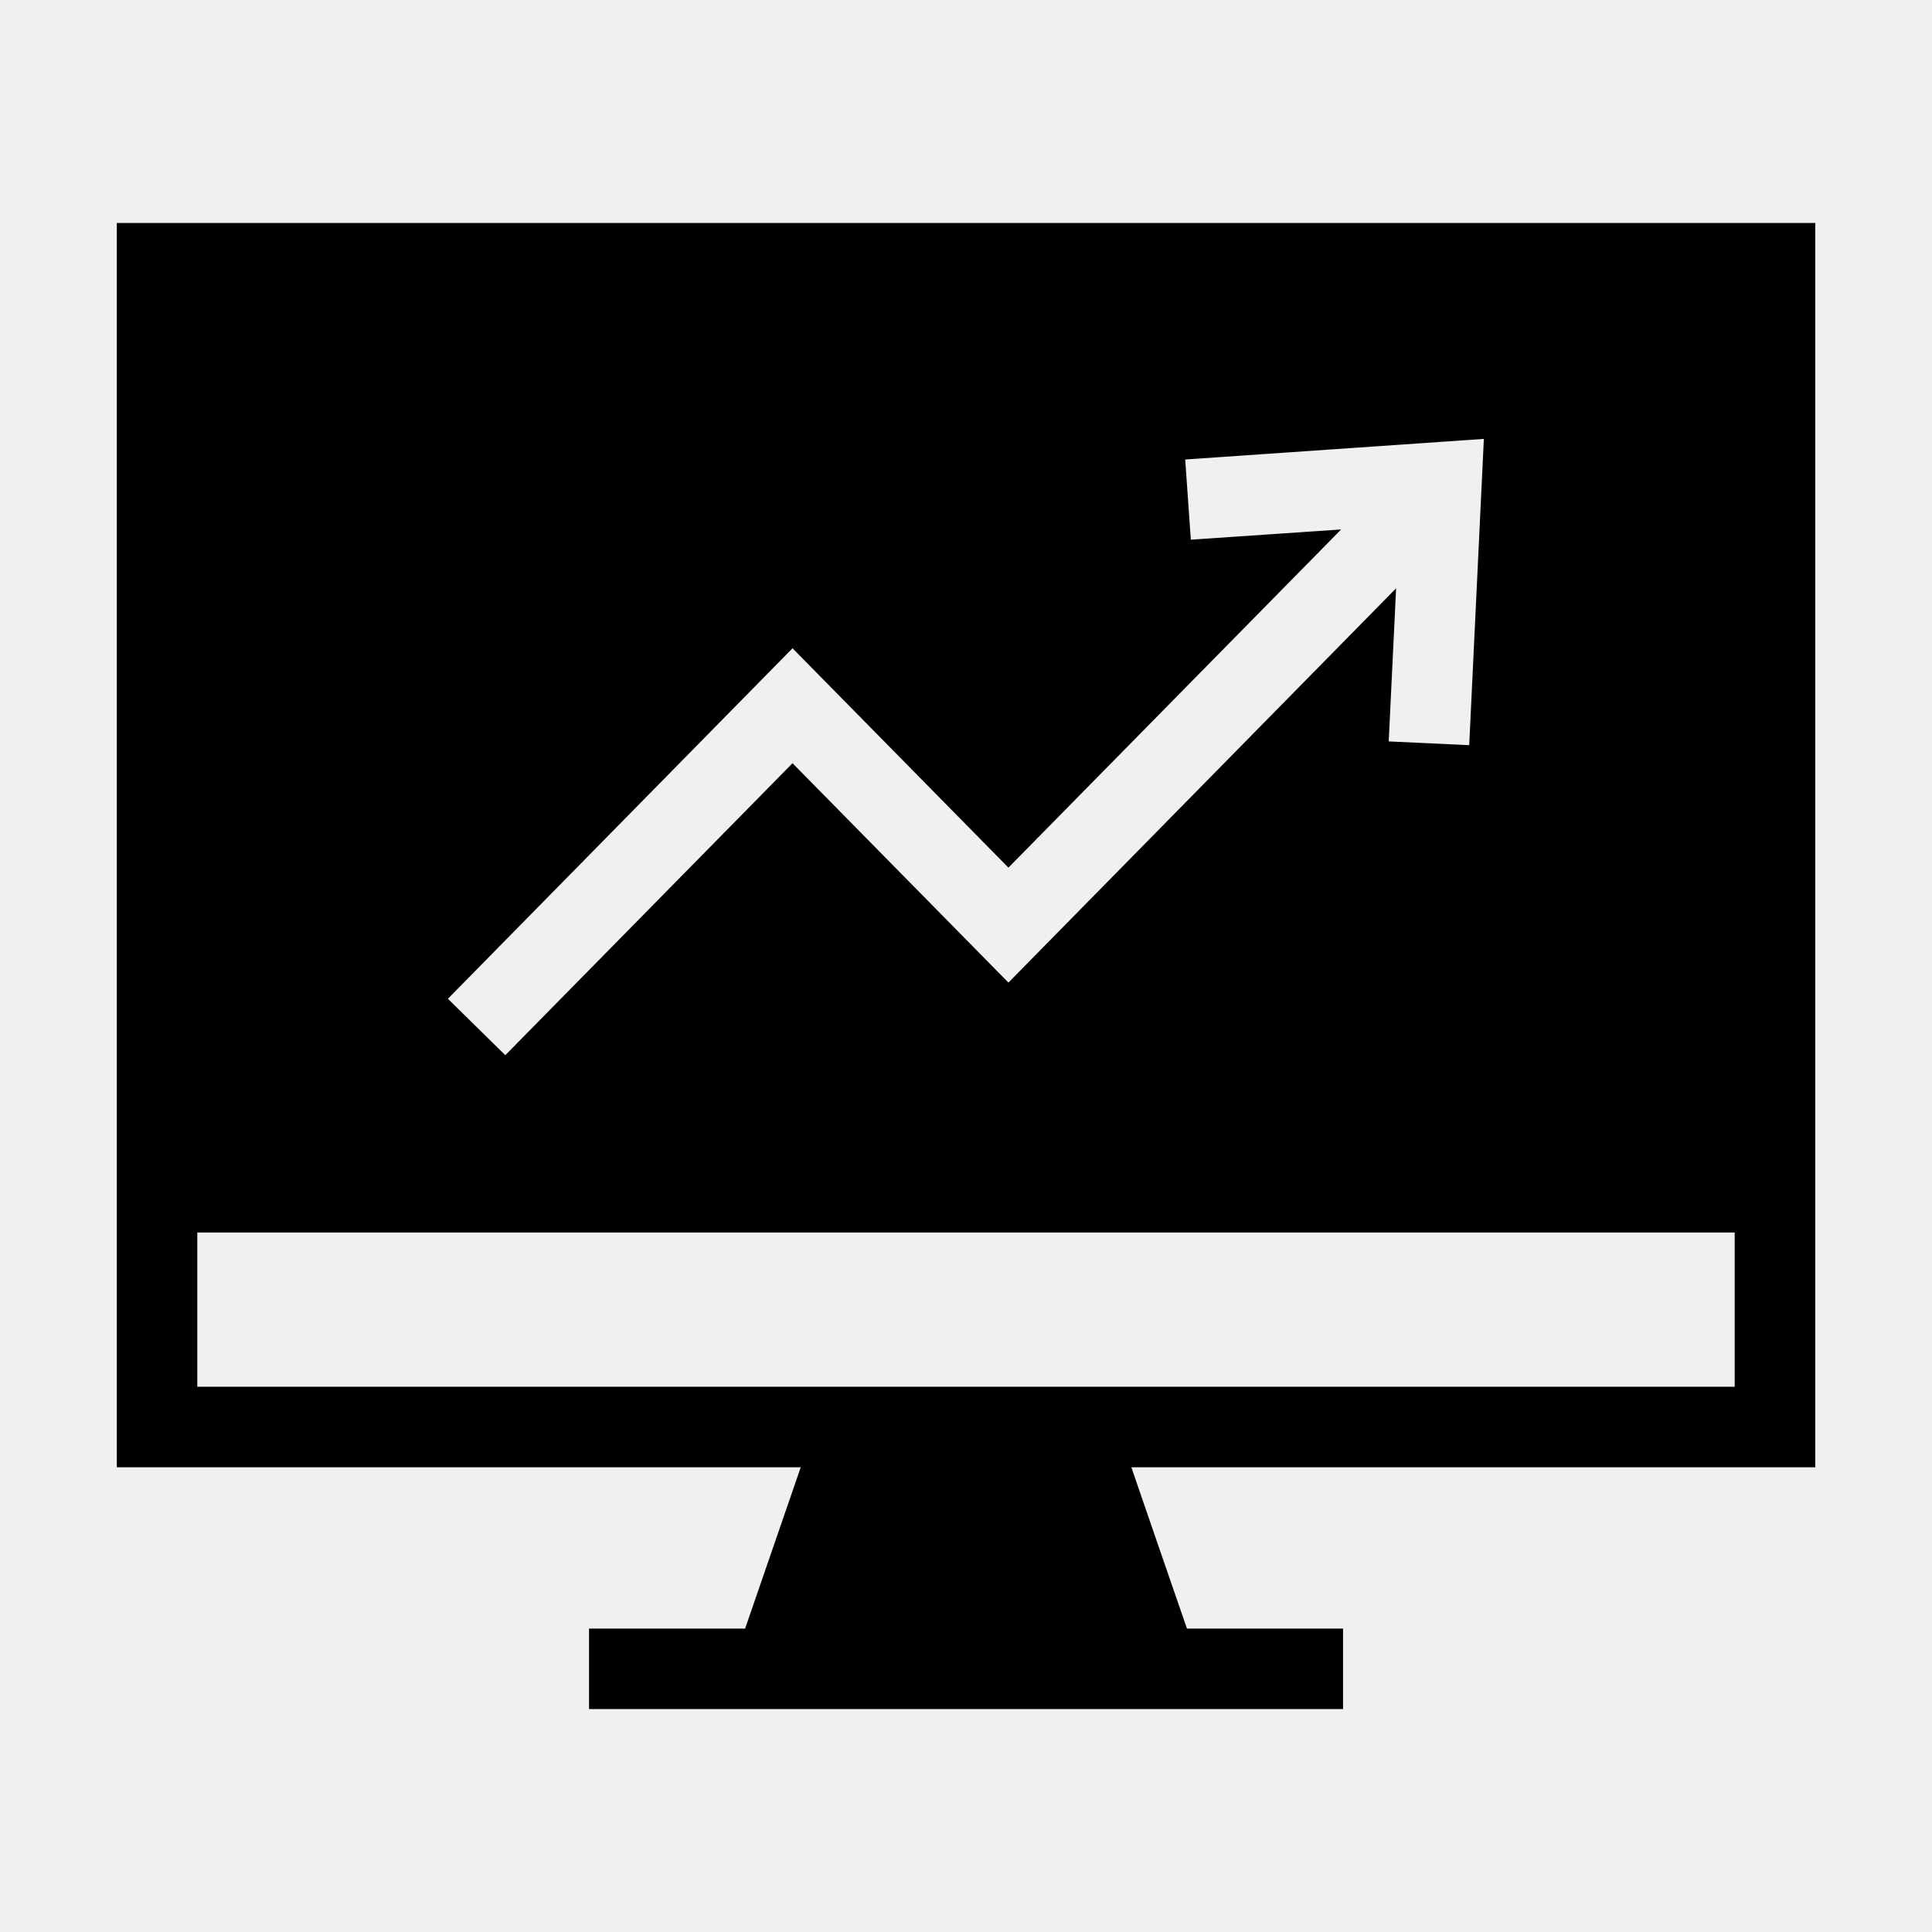
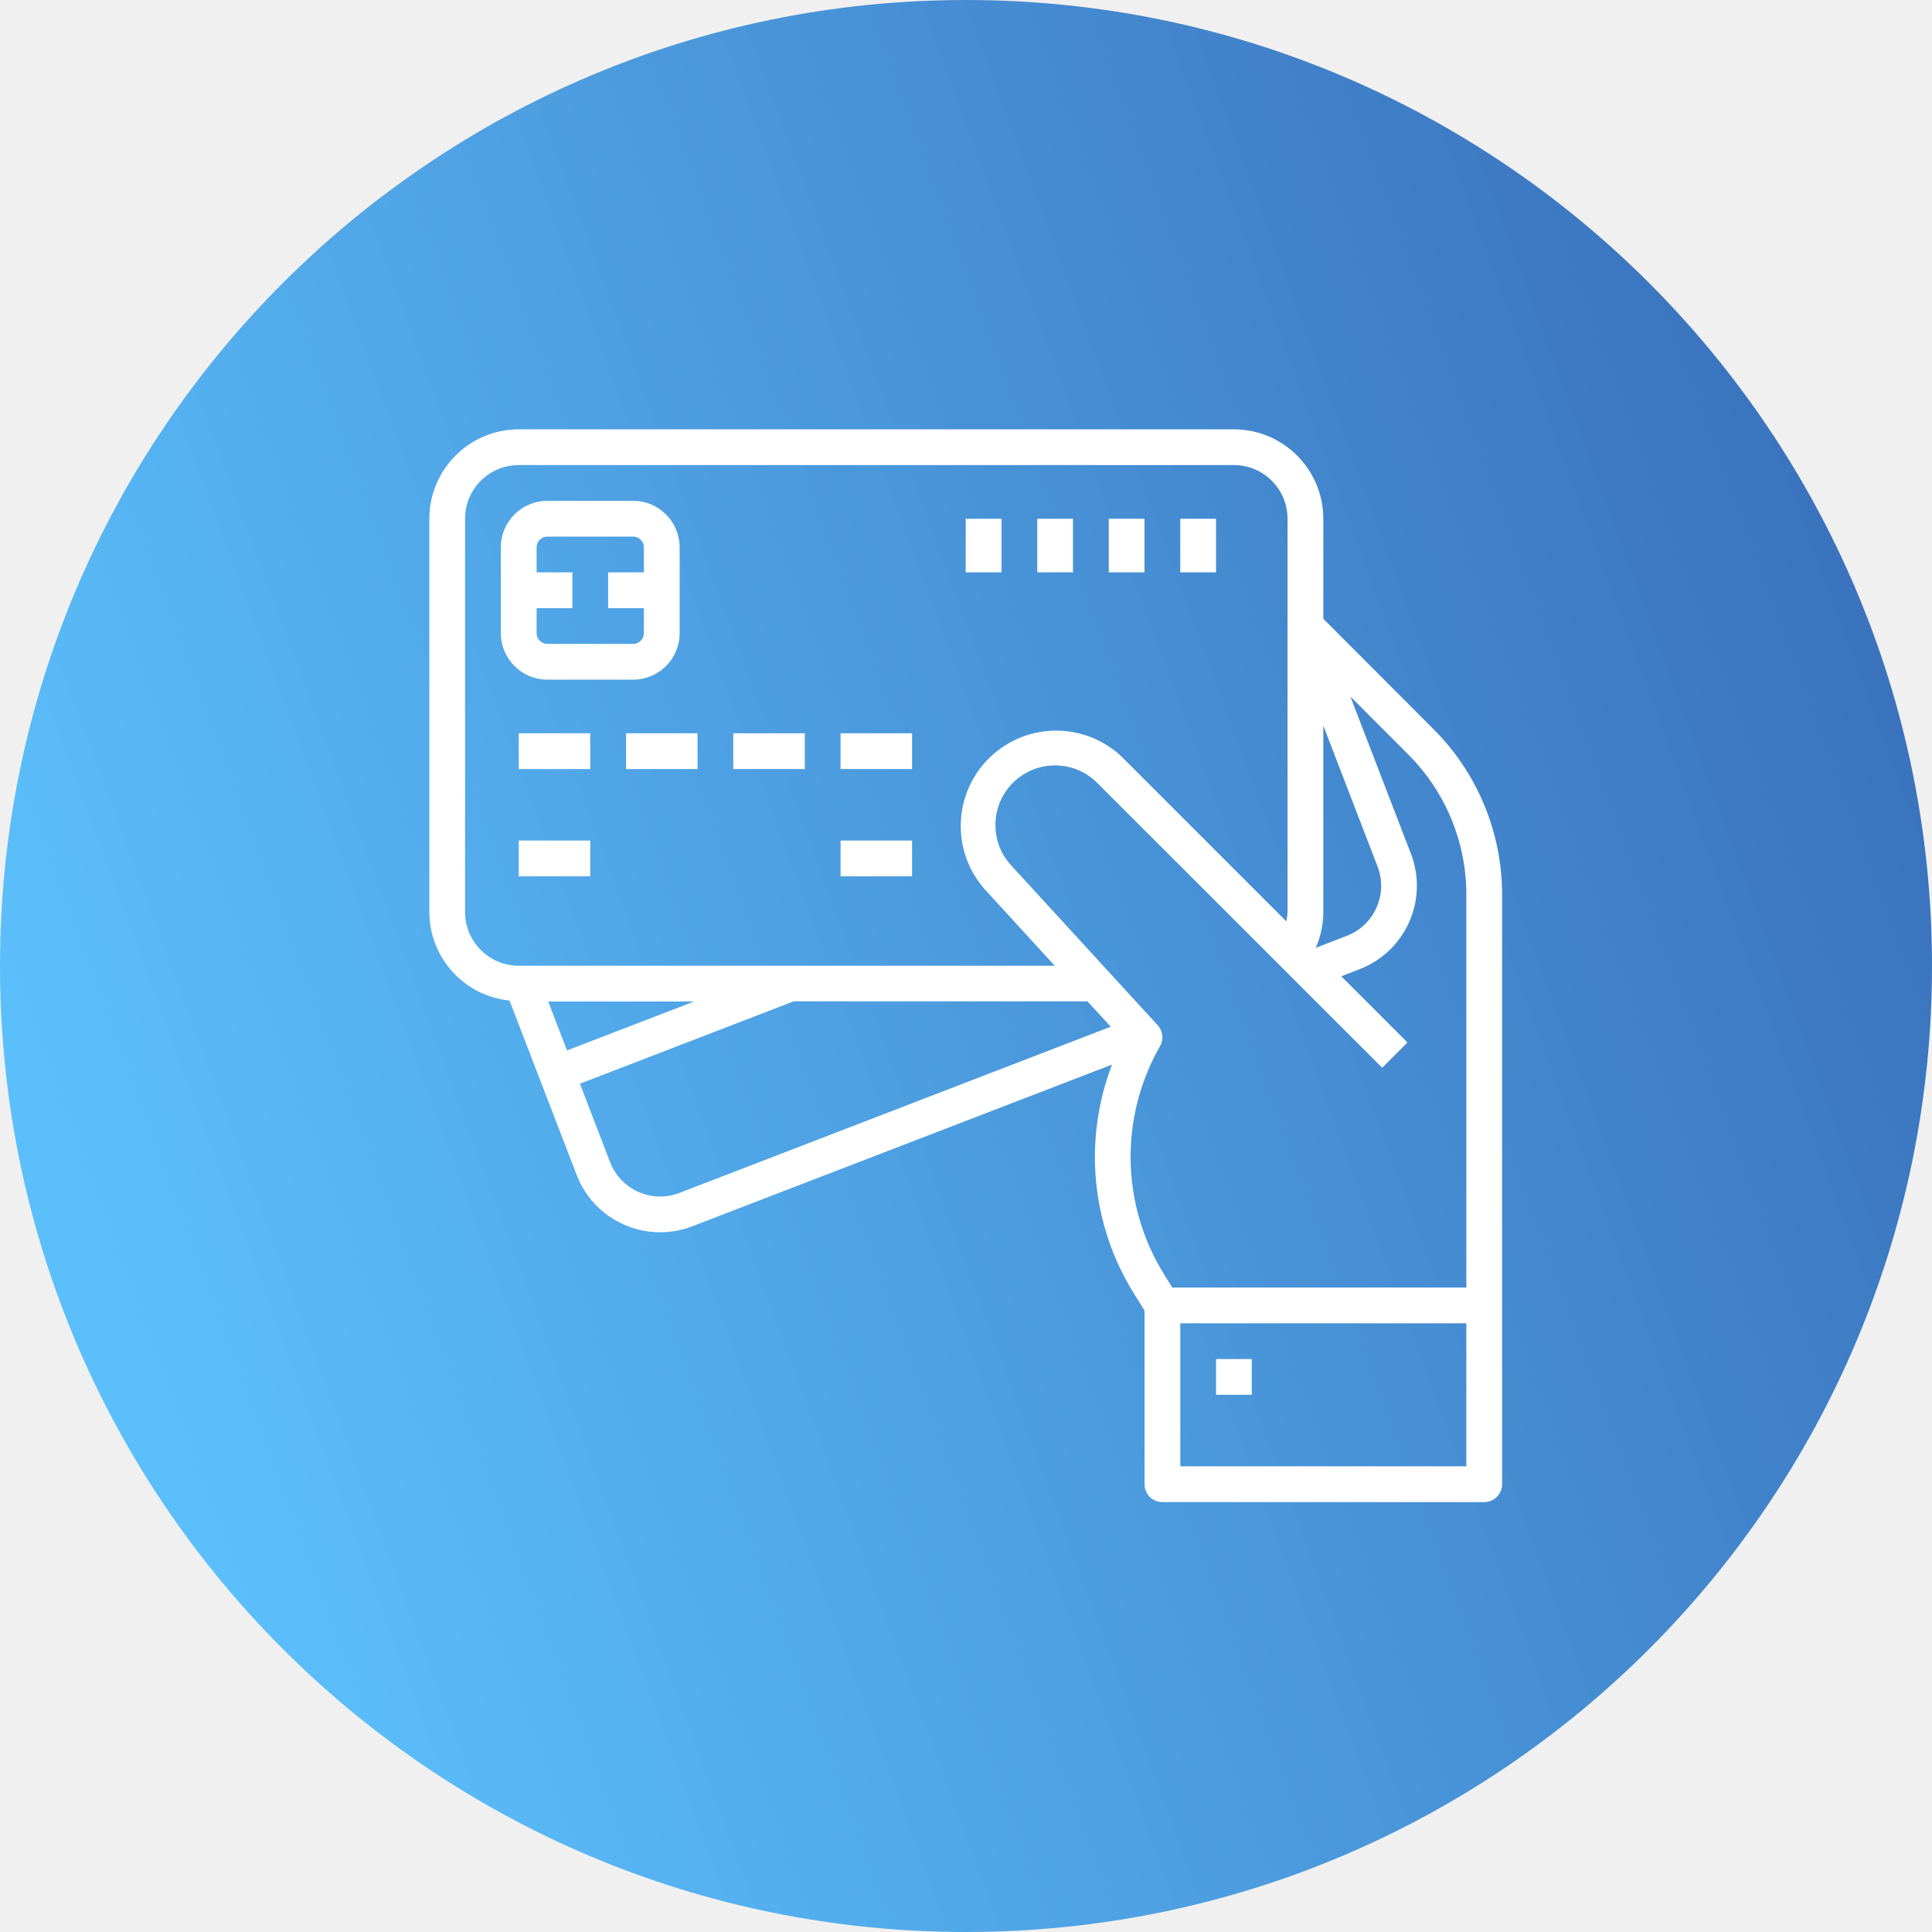
- <svg xmlns="http://www.w3.org/2000/svg" width="24" height="24" viewBox="0 0 24 24" version="1.1" id="svg8">
-   <defs id="defs2">
-     <rect x="-1.101" y="289.818" width="7.921" height="7.035" id="rect2504" />
+ <svg xmlns="http://www.w3.org/2000/svg" xmlns:xlink="http://www.w3.org/1999/xlink" width="72" height="72" version="1.1" id="svg15">
+   <defs id="defs7">
+     <linearGradient id="azul">
+       <stop style="stop-color:#5bbffb;stop-opacity:1;" offset="0" id="stop980" />
+       <stop style="stop-color:#2e56a6;stop-opacity:1" offset="1" id="stop982" />
+     </linearGradient>
+     <linearGradient id="a" x1="0%" x2="99.58%" y1="0%" y2="99.58%">
+       <stop offset="0%" stop-color="#33D35E" id="stop2" />
+       <stop offset="100%" stop-color="#2AB6D9" id="stop4" />
+     </linearGradient>
+     <linearGradient xlink:href="#azul" id="linearGradient986" x1="0" y1="36" x2="90.643" y2="2.571" gradientUnits="userSpaceOnUse" />
  </defs>
-   <g id="g2156" style="display:inline">
-     <path id="rect2096" style="color:#000000;font-style:normal;font-variant:normal;font-weight:normal;font-stretch:normal;font-size:medium;line-height:normal;font-family:sans-serif;font-variant-ligatures:normal;font-variant-position:normal;font-variant-caps:normal;font-variant-numeric:normal;font-variant-alternates:normal;font-variant-east-asian:normal;font-feature-settings:normal;font-variation-settings:normal;text-indent:0;text-align:start;text-decoration:none;text-decoration-line:none;text-decoration-style:solid;text-decoration-color:#000000;letter-spacing:normal;word-spacing:normal;text-transform:none;writing-mode:lr-tb;direction:ltr;text-orientation:mixed;dominant-baseline:auto;baseline-shift:baseline;text-anchor:start;white-space:normal;shape-padding:0;shape-margin:0;inline-size:0;clip-rule:nonzero;display:inline;overflow:visible;visibility:visible;opacity:1;isolation:auto;mix-blend-mode:normal;color-interpolation:sRGB;color-interpolation-filters:linearRGB;solid-color:#000000;solid-opacity:1;vector-effect:none;fill:#000000;fill-opacity:1;fill-rule:nonzero;stroke:none;stroke-linecap:square;stroke-linejoin:miter;stroke-miterlimit:4;stroke-dasharray:none;stroke-dashoffset:0;stroke-opacity:1;paint-order:fill markers stroke;color-rendering:auto;image-rendering:auto;shape-rendering:auto;text-rendering:auto;enable-background:accumulate;stop-color:#000000;stop-opacity:1" d="m -78.549,82.77 v 15.457 h 8.496 c -0.23,0.668 -0.46,1.336 -0.691,2.004 h -1.939 v 1 h 9.367 v -1 h -1.939 c -0.231,-0.668 -0.462,-1.336 -0.691,-2.004 h 8.496 V 82.77 Z m 16.982,2.682 -0.182,3.805 -1,-0.047 0.092,-1.902 -4.816,4.898 -2.682,-2.725 -3.568,3.627 -0.713,-0.701 4.281,-4.354 2.682,2.725 4.133,-4.201 -1.867,0.127 -0.07,-0.996 z m -15.982,9.859 h 19.098 v 1.916 h -19.098 z" transform="translate(80,-80)" />
+   <g fill="none" fill-rule="evenodd" id="g13">
+     <circle cx="36" cy="36" r="36" fill="url(#a)" id="circle9" style="mix-blend-mode:normal;fill:url(#linearGradient986);fill-opacity:1;opacity:1;paint-order:stroke fill markers" />
+     <path fill="#FFF" fill-rule="nonzero" d="M45.984 16a3.336 3.336 0 013.332 3.332v3.727l4.11 4.118a8.72 8.72 0 012.553 6.141v21.994a.666.666 0 01-.667.667H43.32a.666.666 0 01-.667-.667V48.84l-.382-.612a9.632 9.632 0 01-.83-8.553L25.799 45.7a3.332 3.332 0 01-4.307-1.91l-2.504-6.502A3.325 3.325 0 0116 33.99V19.332A3.336 3.336 0 0119.332 16zm8.662 33.316h-10.66v5.33h10.66v-5.33zm-7.996 1.332v1.333h-1.332v-1.333h1.332zm3.675-24.69l2.255 5.855a3.332 3.332 0 01-1.91 4.305l-.683.266 2.465 2.466-.942.942-10.618-10.615a2.222 2.222 0 00-3.209 3.073l5.46 5.957c.196.213.232.53.088.78a8.309 8.309 0 00.169 8.534l.289.462h10.957V33.318a7.379 7.379 0 00-2.162-5.198l-2.159-2.163zm-9.798 11.36H29.565v.004l-7.953 3.065 1.124 2.923a1.999 1.999 0 002.584 1.147l16.073-6.195-.866-.944zm-14.658.004h-5.44l.702 1.824 4.738-1.824zm20.115-19.99H19.332a2 2 0 00-2 2V33.99a2 2 0 002 2h19.974l-2.602-2.843a3.555 3.555 0 015.13-4.916l6.104 6.105c.025-.114.04-.23.045-.346V23.582l-.006-.015h.006v-4.235a2 2 0 00-1.999-2zm3.332 9.712v6.946a3.332 3.332 0 01-.282 1.333l1.156-.446a1.999 1.999 0 001.148-2.584l-2.022-5.25zm-27.32 4.281v1.333h-2.664v-1.333h2.665zm11.994 0v1.333h-2.665v-1.333h2.665zm-11.993-3.998v1.333h-2.665v-1.333h2.665zm3.998 0v1.333h-2.666v-1.333h2.666zm3.998 0v1.333h-2.666v-1.333h2.666zm3.997 0v1.333h-2.665v-1.333h2.665zm-10.394-8.662c.957 0 1.732.776 1.732 1.733v3.198c0 .957-.775 1.732-1.732 1.732h-3.198a1.732 1.732 0 01-1.733-1.732v-3.198c0-.957.776-1.733 1.733-1.733zm0 1.333h-3.198a.4.4 0 00-.4.4v.932h1.332v1.333h-1.332v.933c0 .22.179.4.4.4h3.198a.4.4 0 00.4-.4v-.933h-1.333V21.33h1.333v-.932a.4.4 0 00-.4-.4zm21.722-.666v1.998h-1.333v-1.998h1.333zm-2.666 0v1.998H41.32v-1.998h1.332zm-2.665 0v1.998h-1.332v-1.998h1.332zm-2.665 0v1.998h-1.333v-1.998h1.333z" id="path11" />
  </g>
</svg>
